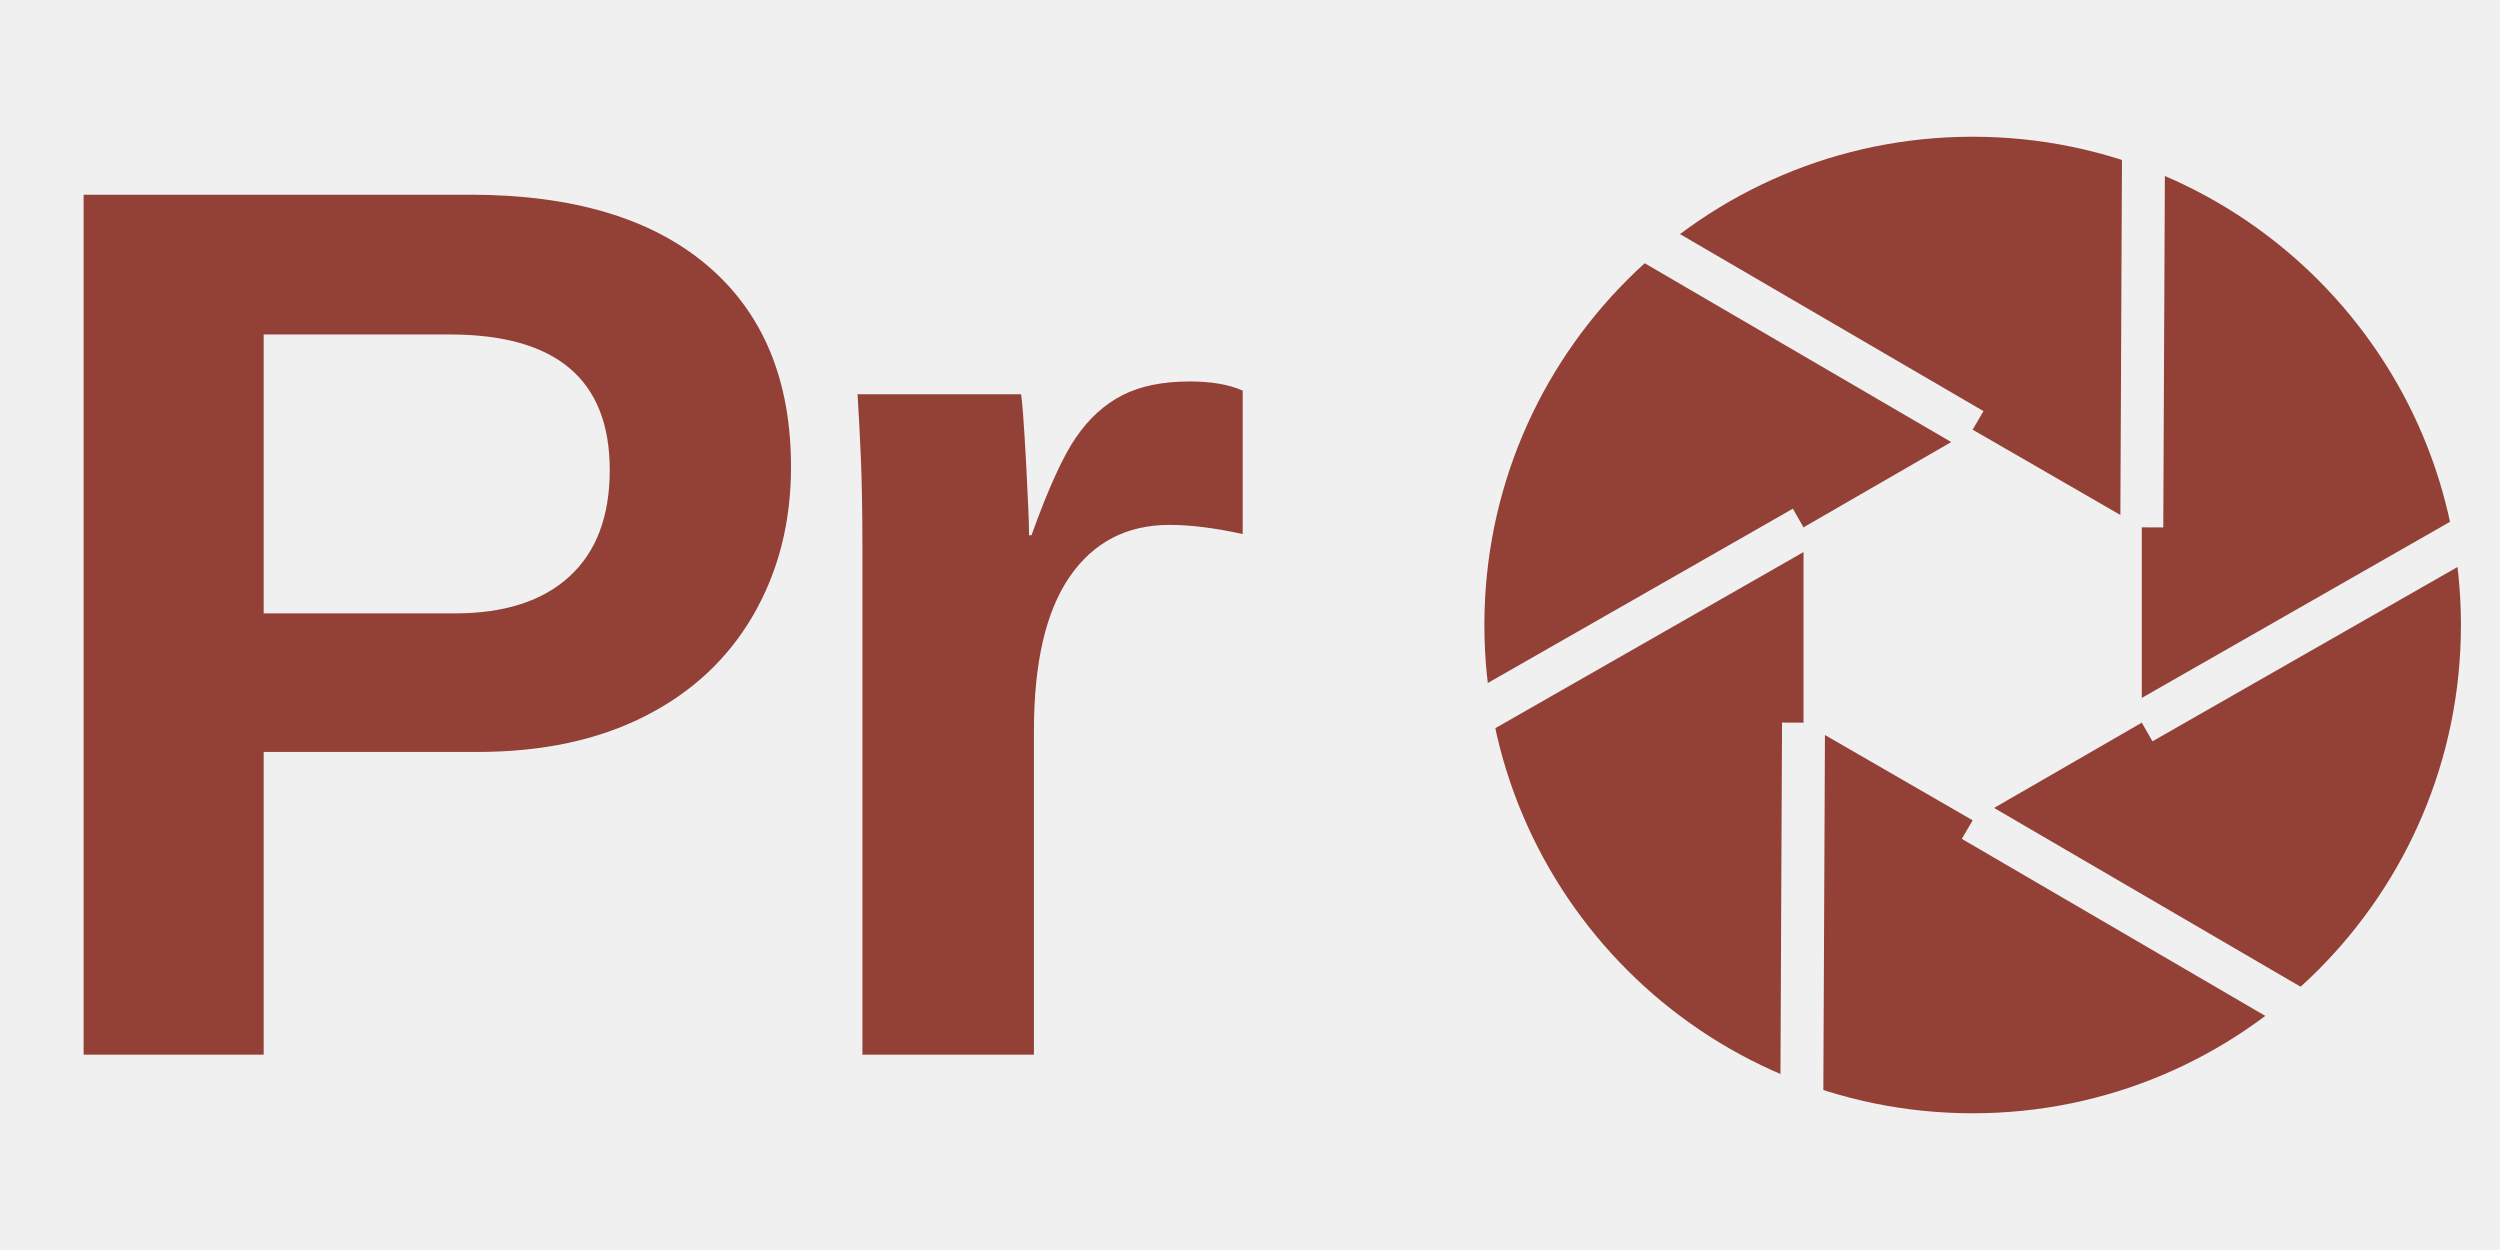
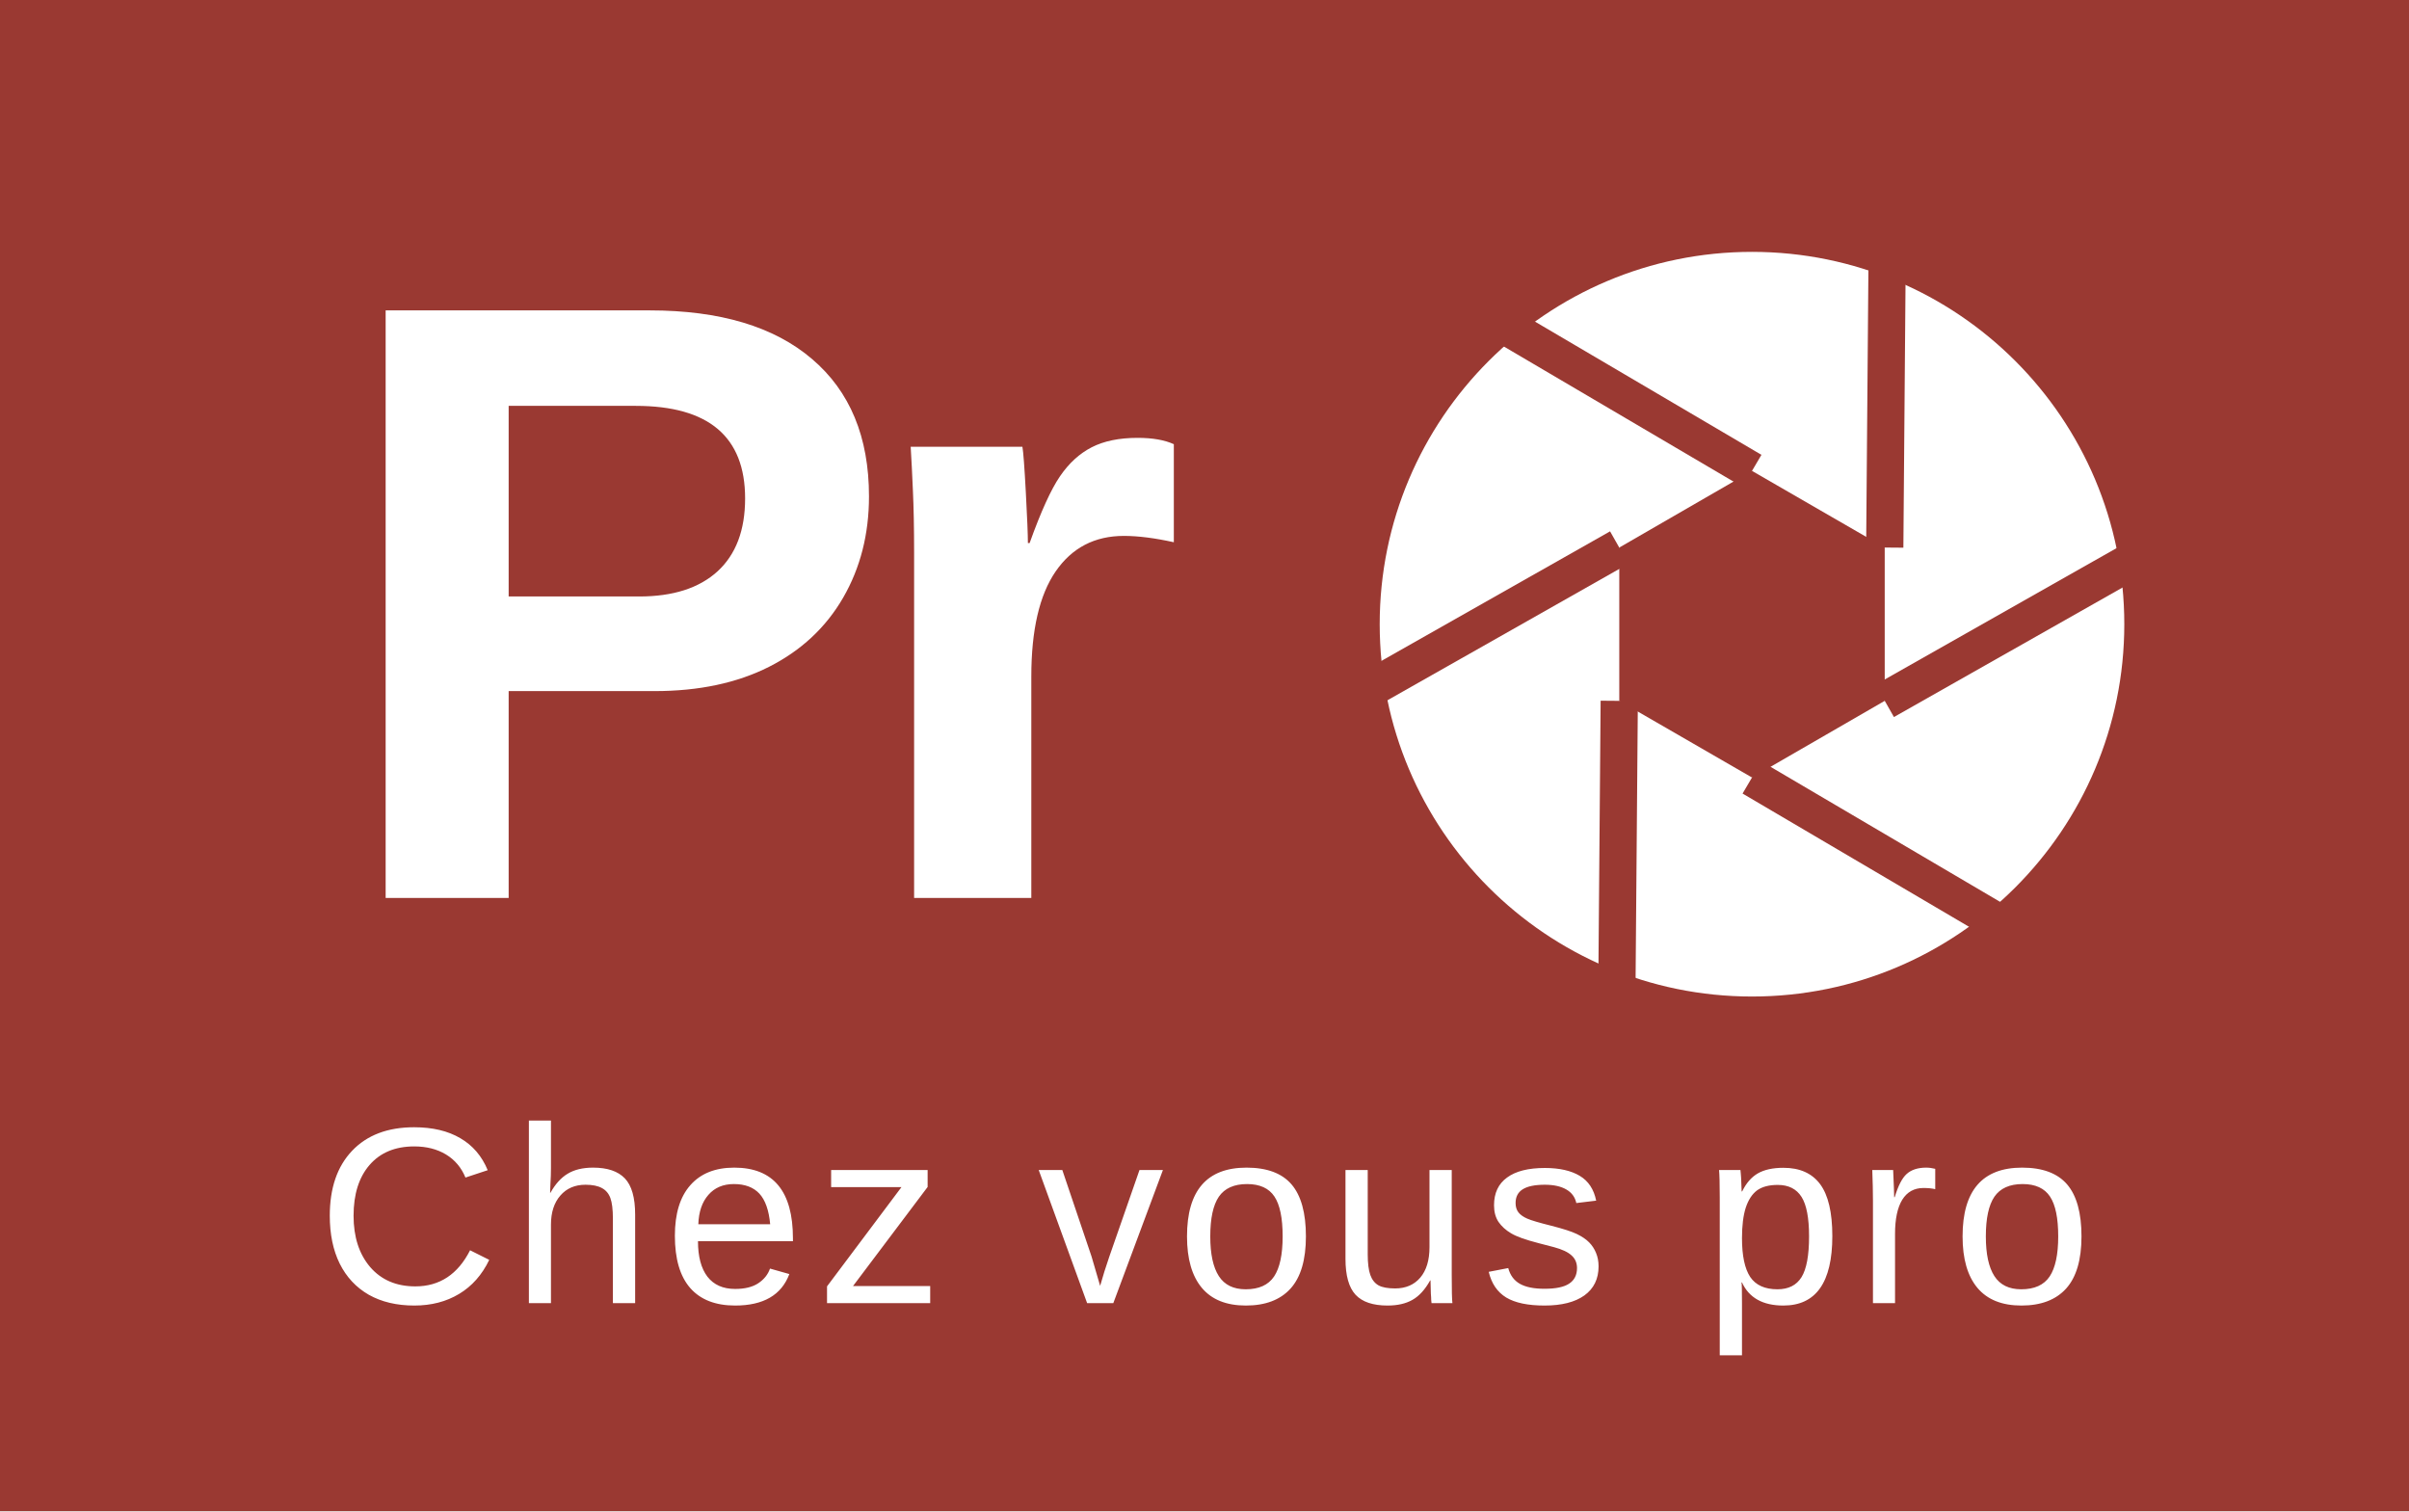
- <svg xmlns="http://www.w3.org/2000/svg" viewBox="0 0 128 64" role="img" aria-label="Pro">
+ <svg xmlns="http://www.w3.org/2000/svg" viewBox="0 0 220 138" role="img" aria-labelledby="logo-title logo-description">
  <defs>
-     <mask id="shutter" x="-26" y="-26" width="52" height="52" maskUnits="userSpaceOnUse">
-       <rect x="-26" y="-26" width="52" height="52" fill="#fff" />
-       <path d="M0-10 8.66-5v10L0 10-8.66 5V-5Z" fill="#000" />
-       <g stroke="#000" stroke-width="2.2">
-         <path id="slit" d="M0-10-24-24" />
+     <mask id="shutter" x="-38" y="-38" width="76" height="76" maskUnits="userSpaceOnUse">
+       <rect x="-38" y="-38" width="76" height="76" fill="#fff" />
+       <path d="M0-14 12.12-7v14L0 14-12.12 7V-7Z" fill="#000" />
+       <g stroke="#000" stroke-width="3.4">
+         <path id="slit" d="M0-14-34-34" />
        <use href="#slit" transform="rotate(60)" />
        <use href="#slit" transform="rotate(120)" />
        <use href="#slit" transform="rotate(180)" />
        <use href="#slit" transform="rotate(240)" />
        <use href="#slit" transform="rotate(300)" />
      </g>
    </mask>
  </defs>
-   <g fill="#934037">
-     <text x="0" y="54" font-family="Arial, Helvetica, sans-serif" font-size="64" font-weight="800" letter-spacing="-3">Pr</text>
-     <g transform="translate(101 32)">
-       <circle r="25" mask="url(#shutter)" />
+   <rect width="220" height="138" fill="#9a3932" />
+   <g fill="#fff">
+     <text x="30" y="82" font-family="Arial, Helvetica, sans-serif" font-size="78" font-weight="700" letter-spacing="-4">Pr</text>
+     <g transform="translate(160 57)">
+       <circle r="34" mask="url(#shutter)" />
    </g>
+     <text x="110" y="119" text-anchor="middle" font-family="Arial, Helvetica, sans-serif" font-size="23" font-weight="300" letter-spacing="1.15">Chez vous pro</text>
  </g>
</svg>
